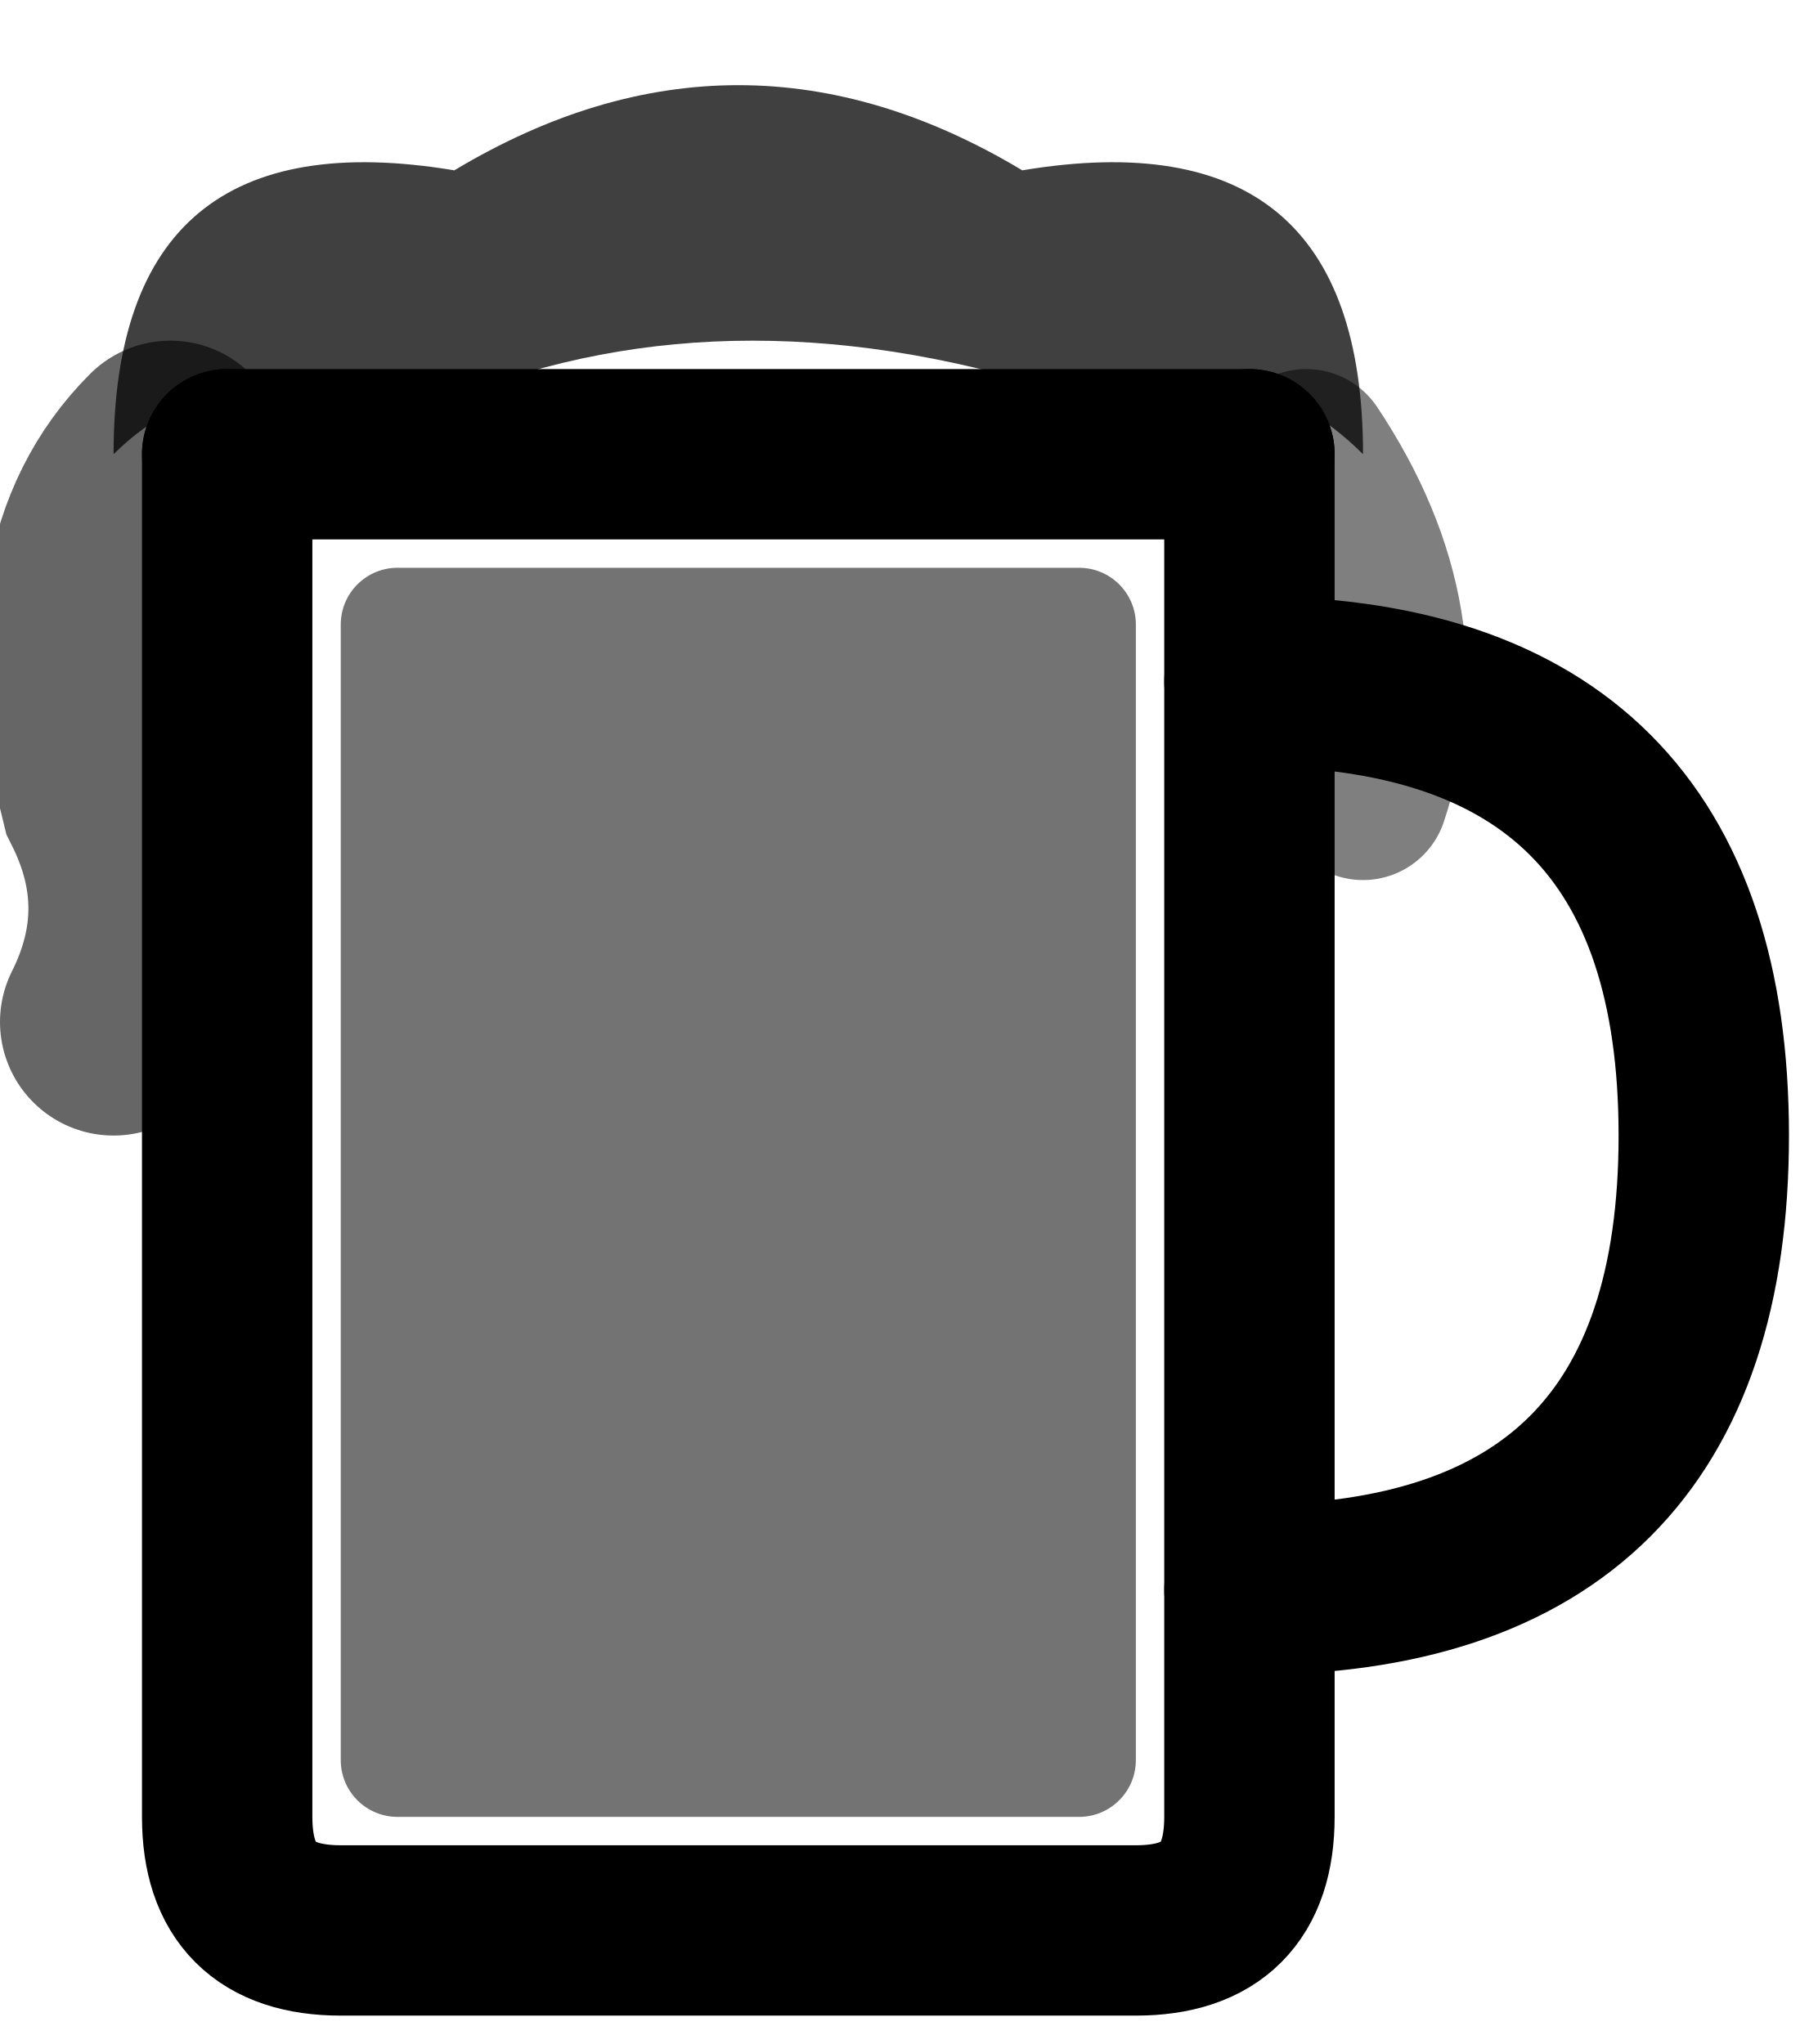
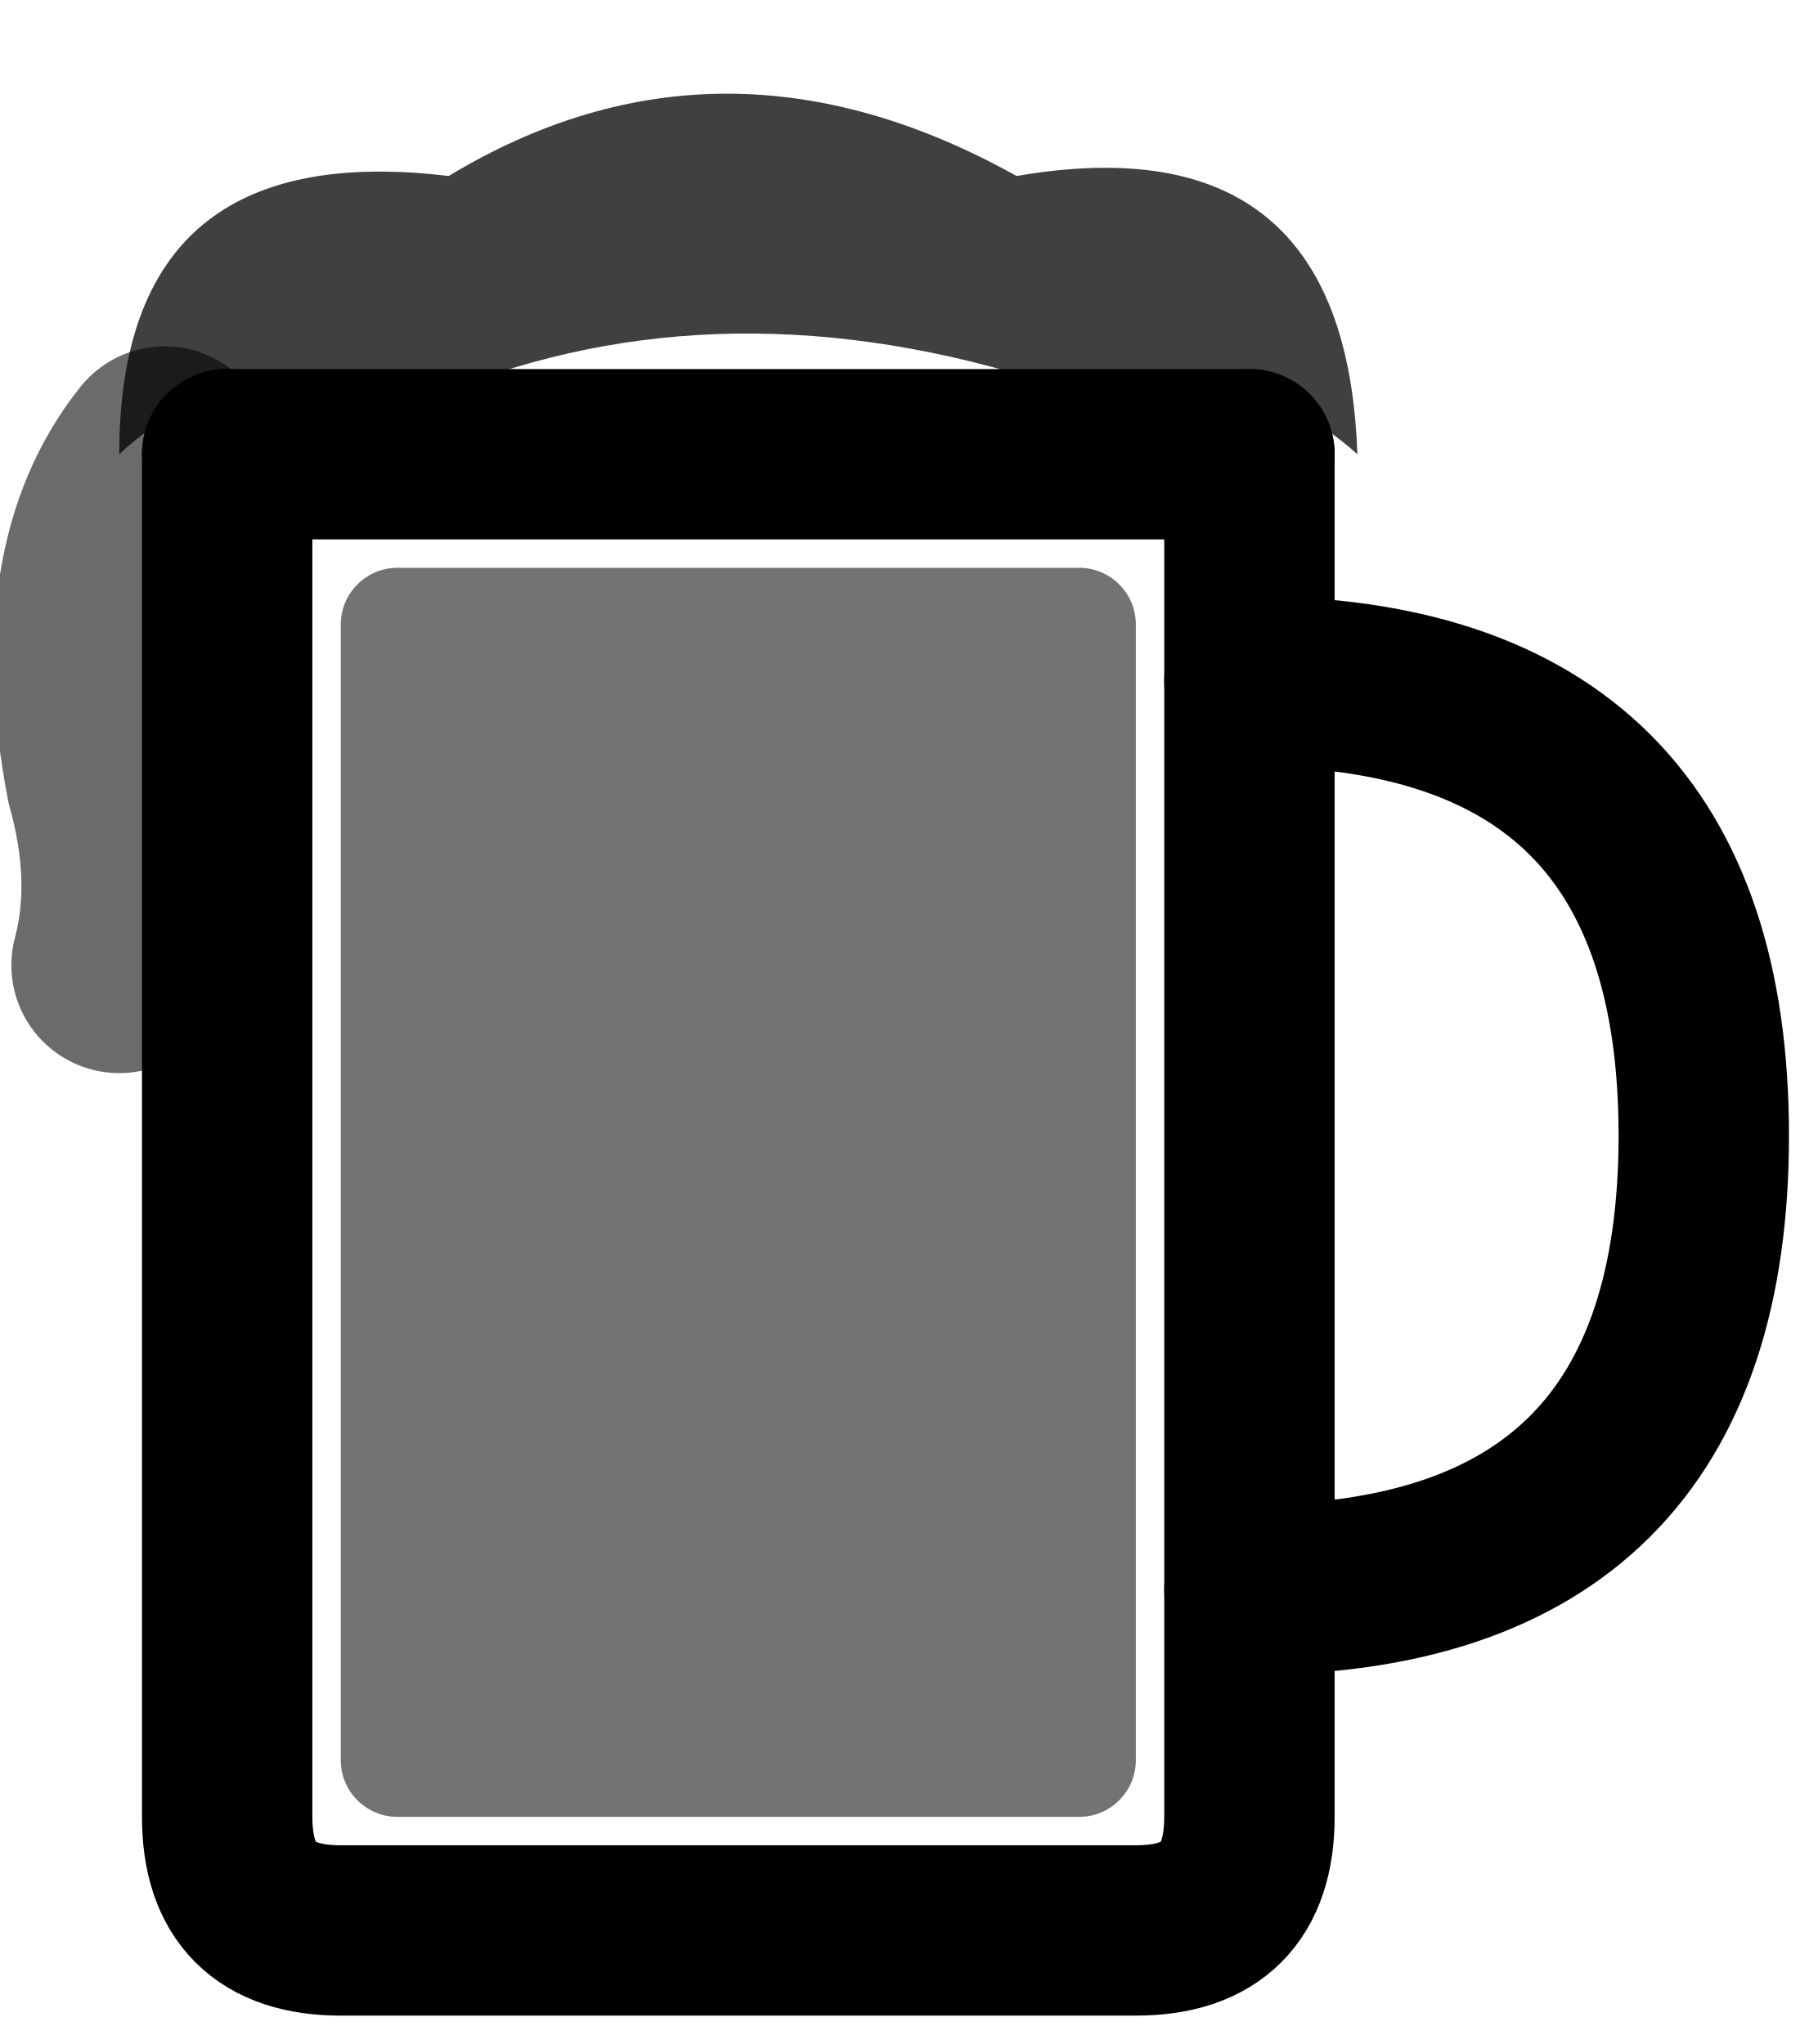
<svg xmlns="http://www.w3.org/2000/svg" width="16" height="18" viewBox="0 0 16 18" fill="none">
  <path d="M2 4 L2 16 Q2 17 3 17 L10 17 Q11 17 11 16 L11 4" stroke="black" stroke-width="1.5" fill="none" stroke-linecap="round" stroke-linejoin="round" />
  <path d="M2 4 L11 4" stroke="black" stroke-width="1.5" stroke-linecap="round" />
  <path d="M11 6 Q15 6 15 10 Q15 14 11 14" stroke="black" stroke-width="1.5" fill="none" stroke-linecap="round" />
  <rect x="3" y="5" width="7" height="11" rx="0.5" fill="black" opacity="0.55" />
-   <path d="M1 4 Q1 1 4 1.5 Q6.5 0 9 1.5 Q12 1 12 4 Q11 3 9.5 3.5 Q6.5 2.5 4 3.5 Q2 3 1 4 Z" fill="black" opacity="0.75" />
-   <path d="M1.5 4 Q0.5 5 1 7 Q1.5 8 1 9" stroke="black" stroke-width="2" fill="none" stroke-linecap="round" opacity="0.6" />
-   <path d="M11.5 4 Q12.5 5.5 12 7" stroke="black" stroke-width="1.5" fill="none" stroke-linecap="round" opacity="0.5" />
+   <path d="M1.05 4 Q1.05 1.2 3.95 1.55 Q6.35 0.1 8.95 1.55 Q11.85 1.05 11.95 4 Q10.95 3.1 9.45 3.45 Q6.55 2.45 4.05 3.4 Q2.05 3.05 1.05 4 Z" fill="black" opacity="0.75" />
+   <path d="M1.45 4 Q0.65 5 1 6.85 Q1.25 7.75 1.05 8.5" stroke="black" stroke-width="1.9" fill="none" stroke-linecap="round" opacity="0.58" />
</svg>
